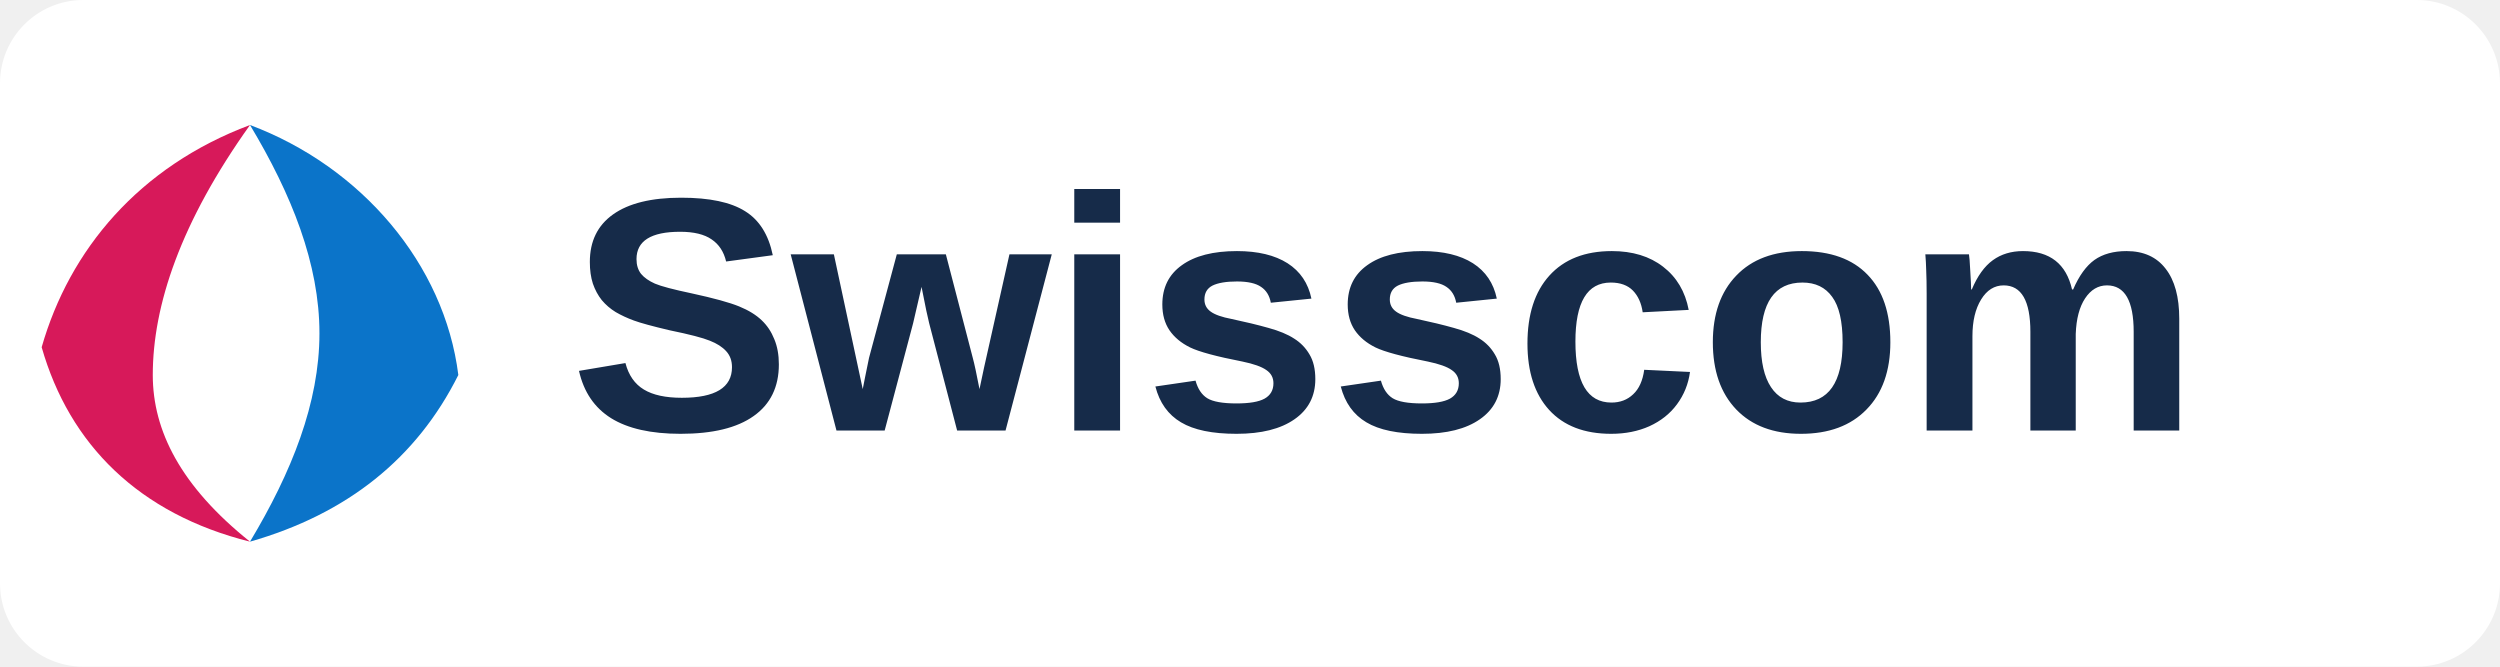
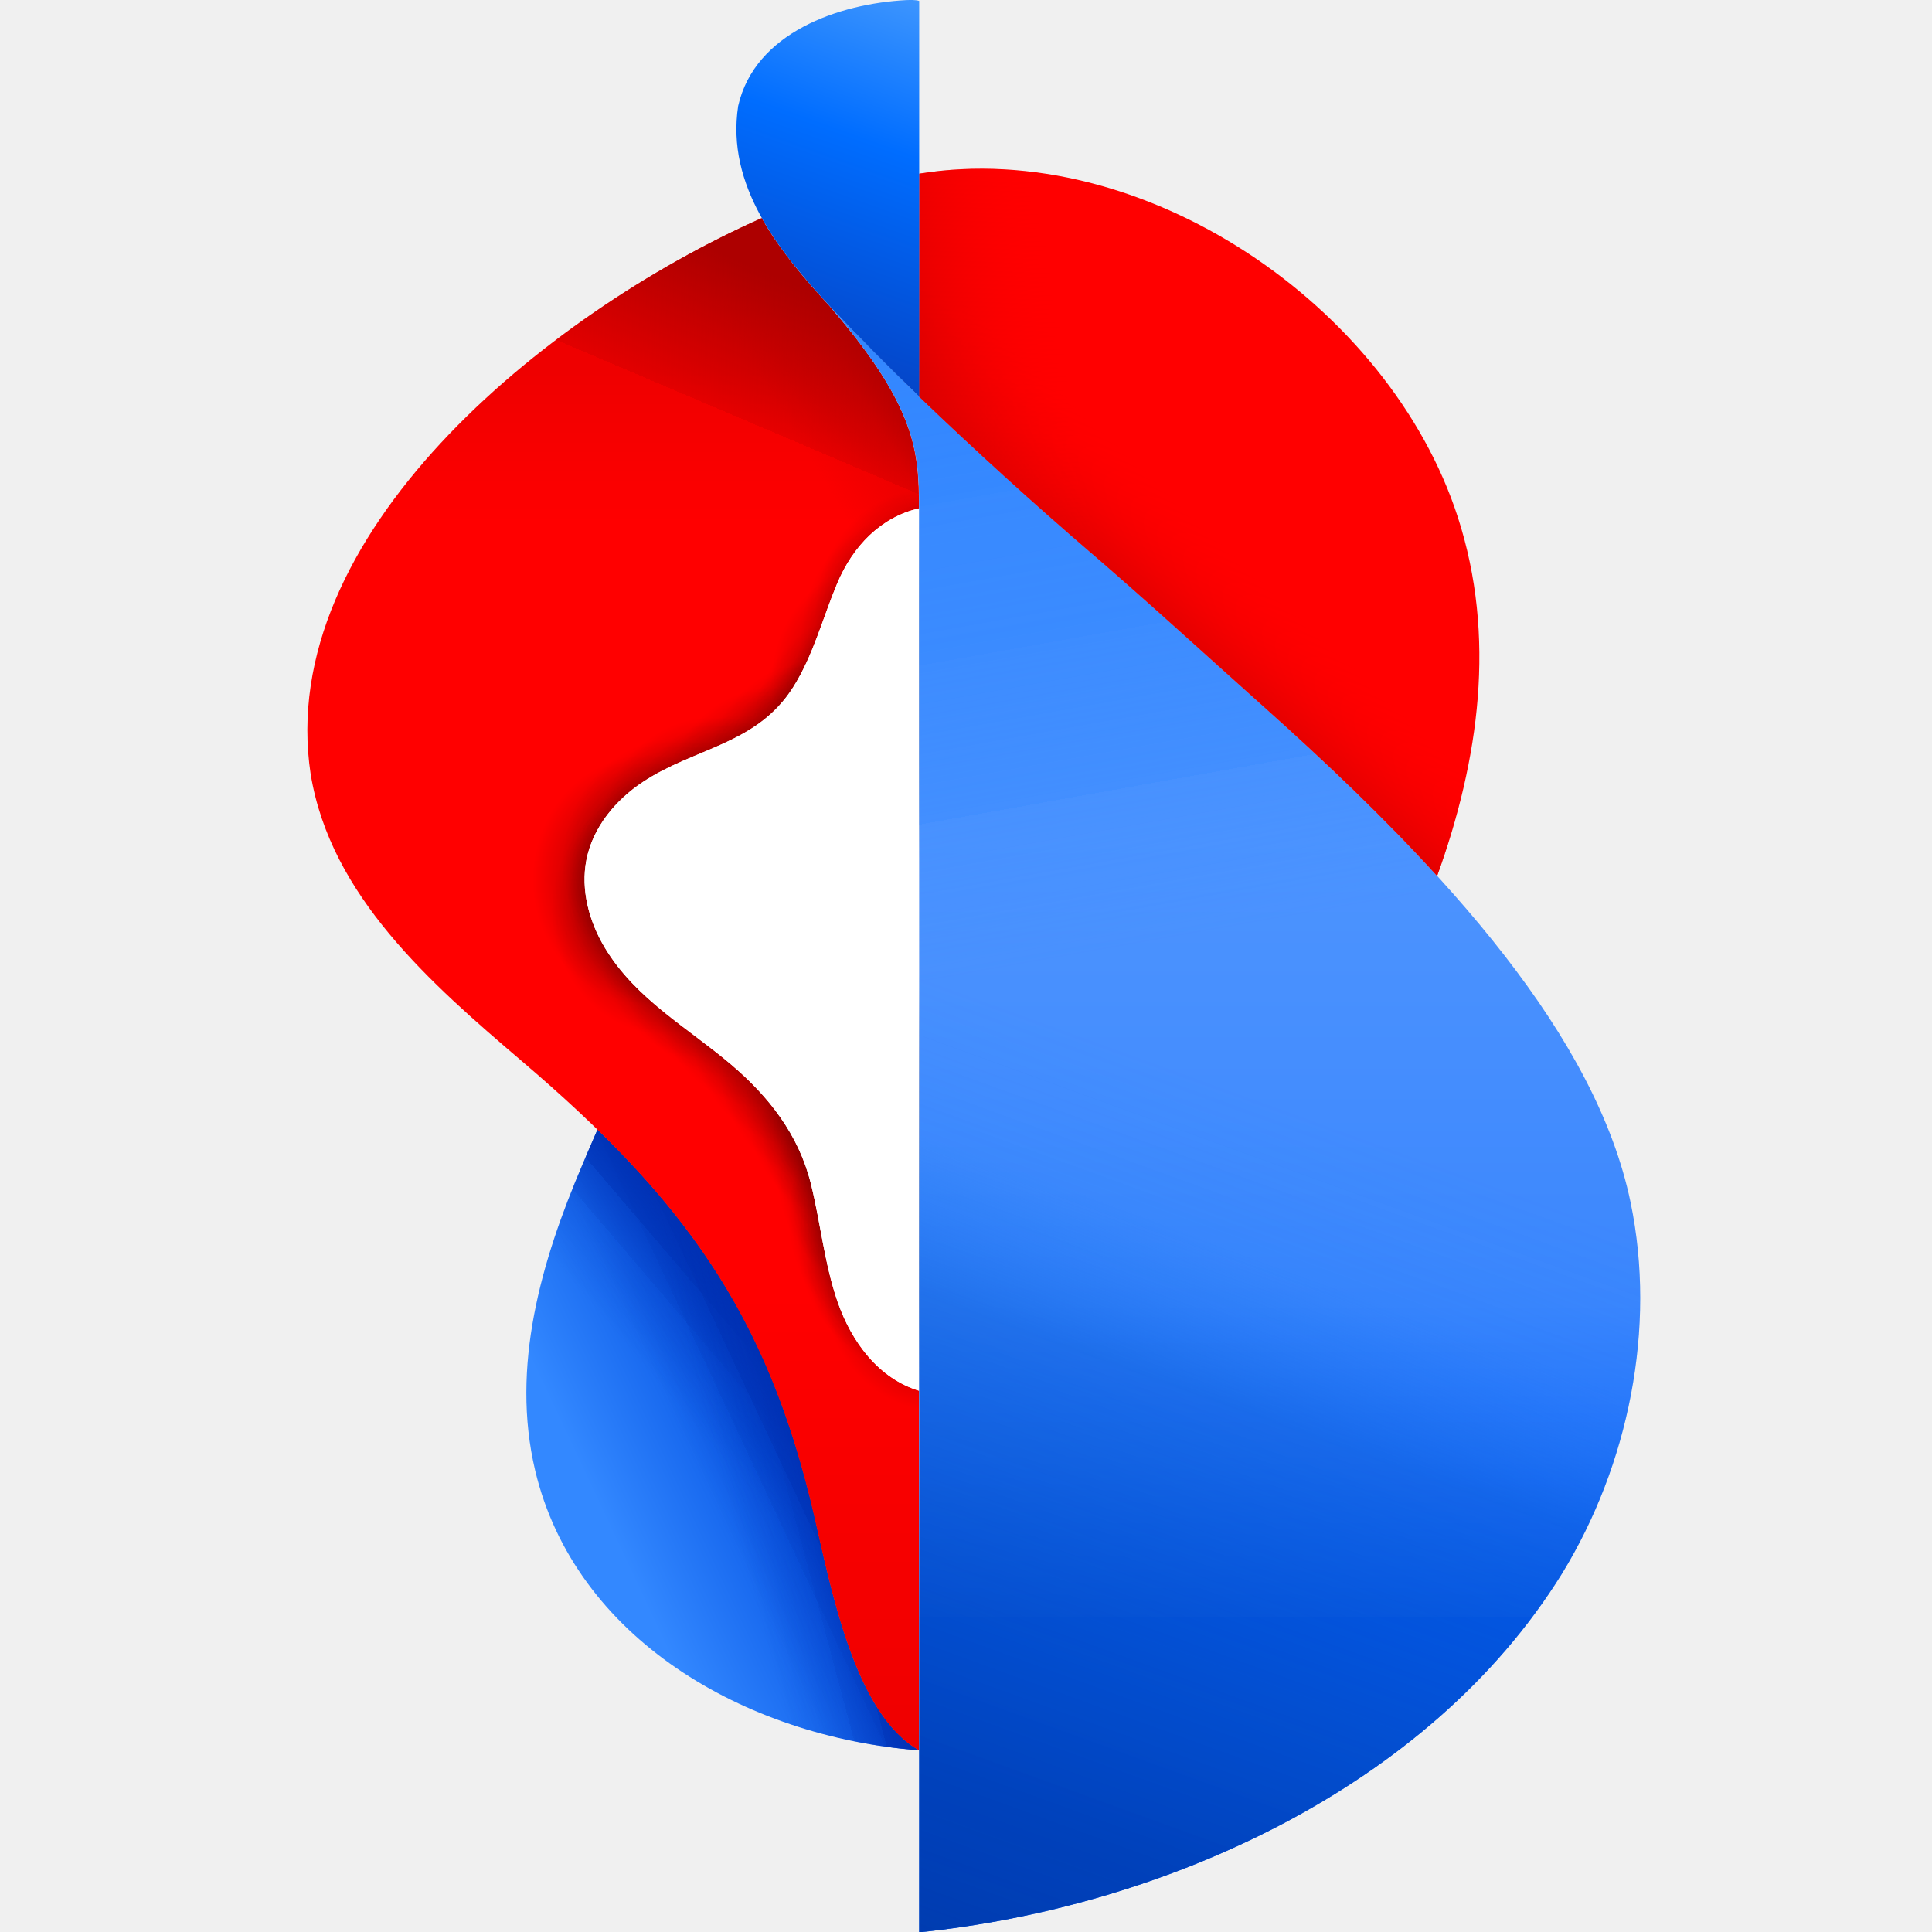
- <svg xmlns="http://www.w3.org/2000/svg" viewBox="0 0 180 48" role="img" aria-labelledby="title">
-   <rect width="180" height="48" rx="6" fill="#fff" />
-   <path d="M18 9c8 3 14 10 15 18-3 6-8 10-15 12 3-5 5-10 5-15S21 14 18 9Z" fill="#0B74C9" />
-   <path d="M18 9c-5 7-7 13-7 18 0 4 2 8 7 12-8-2-13-7-15-14C5 18 10 12 18 9Z" fill="#D7195A" />
-   <text x="41" y="31" fill="#162B49" font-family="Arial, Helvetica, sans-serif" font-size="24" font-weight="700">Swisscom</text>
+ <svg xmlns="http://www.w3.org/2000/svg" xmlns:xlink="http://www.w3.org/1999/xlink" role="img" aria-labelledby="title" viewBox="0 0 40 40">
+   <defs>
+     <radialGradient id="b" cx="217.7" cy="-318.2" r="8.1" fx="217.7" fy="-318.2" gradientTransform="matrix(.329 0 0 .354 -58.196 130.853)" gradientUnits="userSpaceOnUse">
+       <stop offset="0" stop-color="#300" stop-opacity=".8" />
+       <stop offset="0" stop-color="#300" stop-opacity=".7" />
+       <stop offset=".6" stop-color="#300" stop-opacity=".2" />
+       <stop offset=".9" stop-color="#300" stop-opacity="0" />
+     </radialGradient>
+     <radialGradient xlink:href="#b" id="j" cx="219.6" cy="-319.2" r="8.1" fx="219.6" fy="-319.2" />
+     <radialGradient xlink:href="#b" id="k" cx="218.9" cy="-316.4" r="8.1" fx="218.9" fy="-316.4" />
+     <radialGradient xlink:href="#b" id="l" cx="219.9" cy="-317.6" r="8.1" fx="219.9" fy="-317.6" />
+     <radialGradient xlink:href="#b" id="m" cx="221.8" cy="-314.8" r="8.1" fx="221.8" fy="-314.8" />
+     <radialGradient xlink:href="#b" id="n" cx="223.1" cy="-313.9" r="8.1" fx="223.1" fy="-313.9" />
+     <radialGradient xlink:href="#b" id="o" cx="225.3" cy="-312.1" r="8.1" fx="225.3" fy="-312.1" />
+     <radialGradient xlink:href="#b" id="p" cx="227.6" cy="-309.8" r="8.1" fx="227.6" fy="-309.8" />
+     <radialGradient xlink:href="#b" id="q" cx="229.4" cy="-307.6" r="8.1" fx="229.4" fy="-307.6" />
+     <radialGradient xlink:href="#b" id="r" cx="231.1" cy="-305.2" r="8.1" fx="231.1" fy="-305.2" />
+     <radialGradient xlink:href="#b" id="s" cx="232.1" cy="-303.8" r="8.1" fx="232.1" fy="-303.8" />
+     <radialGradient xlink:href="#b" id="t" cx="232.5" cy="-305.2" r="8.1" fx="232.5" fy="-305.2" />
+     <radialGradient xlink:href="#b" id="u" cx="233.1" cy="-301" r="8.1" fx="233.1" fy="-301" />
+     <radialGradient xlink:href="#b" id="v" cx="234" cy="-299.8" r="8.1" fx="234" fy="-299.8" />
+     <radialGradient xlink:href="#b" id="w" cx="233.8" cy="-298.4" fx="233.8" fy="-298.4" />
+     <radialGradient xlink:href="#b" id="x" cx="234.4" cy="-296.9" r="8.1" fx="234.4" fy="-296.9" />
+     <radialGradient xlink:href="#b" id="y" cx="234.9" cy="-296.3" r="8.1" fx="234.9" fy="-296.3" />
+     <radialGradient xlink:href="#b" id="z" cx="236" cy="-294.4" r="8.1" fx="236" fy="-294.4" />
+     <radialGradient xlink:href="#b" id="A" cx="223.5" cy="-320.5" r="8.1" fx="223.5" fy="-320.5" />
+     <radialGradient xlink:href="#b" id="B" cx="225.8" cy="-322.2" r="8.1" fx="225.8" fy="-322.2" />
+     <radialGradient xlink:href="#b" id="C" cx="221.8" cy="-320.4" r="8.1" fx="221.8" fy="-320.4" />
+     <radialGradient xlink:href="#b" id="D" cx="228.4" cy="-323.7" r="8.1" fx="228.4" fy="-323.7" />
+     <radialGradient xlink:href="#b" id="E" cx="229.7" cy="-324.1" r="8.1" fx="229.7" fy="-324.1" />
+     <radialGradient xlink:href="#b" id="F" cx="231.5" cy="-326.6" r="8.1" fx="231.5" fy="-326.6" />
+     <radialGradient xlink:href="#b" id="G" cx="232.1" cy="-326" r="8.1" fx="232.1" fy="-326" />
+     <radialGradient xlink:href="#b" id="H" cx="233.5" cy="-328" r="8.1" fx="233.5" fy="-328" />
+     <radialGradient xlink:href="#b" id="I" cx="232.7" cy="-329.6" r="8.1" fx="232.7" fy="-329.6" />
+     <radialGradient xlink:href="#b" id="J" cx="234.6" cy="-332.4" r="8.1" fx="234.6" fy="-332.4" />
+     <radialGradient xlink:href="#b" id="K" cx="235.5" cy="-333.8" r="8.1" fx="235.5" fy="-333.8" />
+     <radialGradient xlink:href="#b" id="L" cx="238" cy="-333.9" r="8.1" fx="238" fy="-333.9" />
+     <linearGradient id="d" x1="11.5" x2="16.4" y1="31.8" y2="29.5" gradientUnits="userSpaceOnUse">
+       <stop offset=".2" stop-color="#38f" />
+       <stop offset="1" stop-color="#004de1" />
+     </linearGradient>
+     <linearGradient id="a" x1="11.5" x2="16.4" y1="31.8" y2="29.5" gradientUnits="userSpaceOnUse">
+       <stop offset=".1" stop-color="#0030b3" stop-opacity="0" />
+       <stop offset=".5" stop-color="#0030b3" stop-opacity="0" />
+       <stop offset=".6" stop-color="#0030b3" stop-opacity="0" />
+       <stop offset=".7" stop-color="#0030b3" stop-opacity=".1" />
+       <stop offset=".8" stop-color="#0030b3" stop-opacity=".2" />
+       <stop offset=".8" stop-color="#0030b3" stop-opacity=".3" />
+       <stop offset=".9" stop-color="#0030b3" stop-opacity=".5" />
+       <stop offset=".9" stop-color="#0030b3" stop-opacity=".7" />
+       <stop offset="1" stop-color="#0030b3" stop-opacity=".9" />
+       <stop offset="1" stop-color="#0030b3" />
+     </linearGradient>
+     <linearGradient xlink:href="#a" id="e" x1="12.2" x2="17" y1="32.8" y2="28.7" />
+     <linearGradient xlink:href="#a" id="f" x1="11.2" x2="17.2" y1="31" y2="29.4" />
+     <linearGradient id="g" x1="12.7" x2="12.7" y1="36.2" y2="4.5" gradientUnits="userSpaceOnUse">
+       <stop offset="0" stop-color="#ef0000" />
+       <stop offset=".3" stop-color="red" />
+       <stop offset=".8" stop-color="red" />
+       <stop offset=".9" stop-color="#ef0000" />
+     </linearGradient>
+     <linearGradient id="h" x1="10.9" x2="24.4" y1="24.2" y2="16.1" gradientUnits="userSpaceOnUse">
+       <stop offset=".8" stop-color="#ad0000" stop-opacity="0" />
+       <stop offset=".9" stop-color="#ad0000" stop-opacity=".2" />
+       <stop offset="1" stop-color="#ad0000" />
+     </linearGradient>
+     <linearGradient id="i" x1="9.6" x2="21.3" y1="32.2" y2="4.7" gradientUnits="userSpaceOnUse">
+       <stop offset=".8" stop-color="#ad0000" stop-opacity="0" />
+       <stop offset=".8" stop-color="#ad0000" stop-opacity=".2" />
+       <stop offset=".9" stop-color="#ad0000" />
+     </linearGradient>
+     <linearGradient id="M" x1="25.6" x2="25.6" y1="40" y2="7.5" gradientUnits="userSpaceOnUse">
+       <stop offset=".2" stop-color="#0055f8" />
+       <stop offset=".2" stop-color="#095cf8" />
+       <stop offset=".3" stop-color="#2674fb" />
+       <stop offset=".4" stop-color="#3b86fd" />
+       <stop offset=".6" stop-color="#4890fe" />
+       <stop offset=".7" stop-color="#4d94ff" />
+     </linearGradient>
+     <linearGradient id="N" x1="27.5" x2="21.8" y1="38.6" y2="6.7" gradientUnits="userSpaceOnUse">
+       <stop offset=".6" stop-color="#3387ff" stop-opacity="0" />
+       <stop offset=".7" stop-color="#3387ff" stop-opacity=".2" />
+       <stop offset=".7" stop-color="#3387ff" stop-opacity=".4" />
+       <stop offset=".8" stop-color="#3387ff" stop-opacity=".6" />
+       <stop offset=".8" stop-color="#3387ff" stop-opacity=".7" />
+       <stop offset=".9" stop-color="#3387ff" stop-opacity=".8" />
+       <stop offset=".9" stop-color="#3387ff" stop-opacity=".9" />
+       <stop offset="1" stop-color="#3387ff" />
+       <stop offset="1" stop-color="#3387ff" />
+     </linearGradient>
+     <linearGradient id="O" x1="17.6" x2="28.2" y1="39.5" y2="10.3" gradientUnits="userSpaceOnUse">
+       <stop offset="0" stop-color="#003cb0" />
+       <stop offset=".1" stop-color="#003fb5" stop-opacity=".9" />
+       <stop offset=".2" stop-color="#034ac2" stop-opacity=".8" />
+       <stop offset=".4" stop-color="#075bd8" stop-opacity=".5" />
+       <stop offset=".5" stop-color="#0c72f6" stop-opacity=".1" />
+       <stop offset=".6" stop-color="#0e7aff" stop-opacity="0" />
+     </linearGradient>
+     <linearGradient id="c" x1="23.2" x2="28" y1="12.1" y2="7" gradientUnits="userSpaceOnUse">
+       <stop offset="0" stop-color="#d90000" stop-opacity=".8" />
+       <stop offset=".3" stop-color="red" stop-opacity="0" />
+     </linearGradient>
+     <linearGradient xlink:href="#c" id="P" x1="19.6" x2="30.1" y1="11.7" y2="9.9" />
+     <linearGradient id="Q" x1="16.4" x2="19" y1="7.3" y2="0" gradientUnits="userSpaceOnUse">
+       <stop offset="0" stop-color="#0445c8" />
+       <stop offset=".6" stop-color="#006dff" />
+       <stop offset="1" stop-color="#3d95fe" />
+     </linearGradient>
+   </defs>
+   <path d="M16.858 31.371c-.809-3.488-2.154-5.711-4.487-7.986-.163.369-.275.641-.312.727-.855 1.998-1.489 4.184-.979 6.333.822 3.46 4.321 5.515 7.951 5.793-1.333-.75-1.82-3.344-2.173-4.867" style="fill:url(#d)" />
+   <path d="M16.858 31.371c-.809-3.488-2.154-5.711-4.487-7.986-.163.369-.275.641-.312.727-.855 1.998-1.489 4.184-.979 6.333.822 3.46 4.321 5.515 7.951 5.793-1.333-.75-1.82-3.344-2.173-4.867" style="fill:url(#a)" />
+   <path d="M16.858 31.371c-.809-3.488-2.154-5.711-4.487-7.986-.163.369-.275.641-.312.727-.855 1.998-1.489 4.184-.979 6.333.822 3.46 4.321 5.515 7.951 5.793-1.333-.75-1.82-3.344-2.173-4.867" style="fill:url(#e)" />
+   <path d="M16.858 31.371c-.809-3.488-2.154-5.711-4.487-7.986-.163.369-.275.641-.312.727-.855 1.998-1.489 4.184-.979 6.333.822 3.46 4.321 5.515 7.951 5.793-1.333-.75-1.82-3.344-2.173-4.867" style="fill:url(#f)" />
+   <path d="M17.178 6.344c-.516-.559-1.037-1.164-1.409-1.827-4.52 2.007-10.087 6.578-9.337 11.511.413 2.521 2.479 4.327 4.375 5.944 3.322 2.831 5.071 5.198 6.046 9.399.353 1.523.841 4.117 2.173 4.867V10.514c0-1.163-.064-2.106-1.853-4.175z" style="fill:url(#g)" />
+   <path d="M17.178 6.344c-.516-.559-1.037-1.164-1.409-1.827-4.52 2.007-10.087 6.578-9.337 11.511.413 2.521 2.479 4.327 4.375 5.944 3.322 2.831 5.071 5.198 6.046 9.399.353 1.523.841 4.117 2.173 4.867V10.514c0-1.163-.064-2.106-1.853-4.175z" style="fill:url(#h)" />
+   <path d="M17.178 6.344c-.516-.559-1.037-1.164-1.409-1.827-4.52 2.007-10.087 6.578-9.337 11.511.413 2.521 2.479 4.327 4.375 5.944 3.322 2.831 5.071 5.198 6.046 9.399.353 1.523.841 4.117 2.173 4.867V10.514c0-1.163-.064-2.106-1.853-4.175z" style="fill:url(#i)" />
+   <path d="M10.8 15.6h5.5v5.5h-5.5z" style="fill:url(#b)" />
+   <path d="M11.4 15.2h5.5v5.5h-5.5z" style="fill:url(#j)" />
+   <path d="M11.2 16.2h5.5v5.5h-5.5z" style="fill:url(#k)" />
+   <path d="M11.5 15.8H17v5.5h-5.5z" style="fill:url(#l)" />
+   <path d="M12.1 16.8h5.5v5.5h-5.5z" style="fill:url(#m)" />
+   <path d="M12.6 17.1h5.5v5.5h-5.5z" style="fill:url(#n)" />
+   <path d="M13.3 17.7h5.5v5.5h-5.5z" style="fill:url(#o)" />
+   <path d="M14.1 18.5h5.5V24h-5.5z" style="fill:url(#p)" />
+   <path d="M14.6 19.3h5.5v5.5h-5.5z" style="fill:url(#q)" />
+   <path d="M15.2 20.2h5.5v5.5h-5.5z" style="fill:url(#r)" />
+   <path d="M15.5 20.7H21v5.5h-5.5z" style="fill:url(#s)" />
+   <path d="M15.6 20.2h5.5v5.5h-5.5z" style="fill:url(#t)" />
+   <path d="M15.8 21.6h5.5v5.5h-5.5z" style="fill:url(#u)" />
+   <path d="M16.1 22.1h5.5v5.5h-5.5z" style="fill:url(#v)" />
+   <path d="M16.1 22.6h5.5v5.5h-5.5z" style="fill:url(#w)" />
+   <path d="M16.3 23.1h5.5v5.5h-5.5z" style="fill:url(#x)" />
+   <path d="M16.5 23.3H22v5.5h-5.5z" style="fill:url(#y)" />
+   <path d="M16.8 24h5.5v5.5h-5.5z" style="fill:url(#z)" />
+   <path d="M12.7 14.8h5.5v5.5h-5.5z" style="fill:url(#A)" />
+   <path d="M13.5 14.2H19v5.5h-5.5z" style="fill:url(#B)" />
+   <path d="M12.1 14.8h5.5v5.5h-5.5z" style="fill:url(#C)" />
+   <path d="M14.3 13.6h5.5v5.5h-5.5z" style="fill:url(#D)" />
+   <path d="M14.7 13.5h5.5V19h-5.5z" style="fill:url(#E)" />
+   <path d="M15.3 12.6h5.5v5.5h-5.5z" style="fill:url(#F)" />
+   <path d="M15.5 12.8H21v5.5h-5.5z" style="fill:url(#G)" />
+   <path d="M16 12.1h5.5v5.5H16z" style="fill:url(#H)" />
+   <path d="M15.7 11.5h5.5V17h-5.5z" style="fill:url(#I)" />
+   <path d="M16.3 10.5h5.5V16h-5.5z" style="fill:url(#J)" />
+   <path d="M16.6 10h5.5v5.5h-5.5z" style="fill:url(#K)" />
+   <path d="M17.5 10H23v5.5h-5.5z" style="fill:url(#L)" />
+   <path d="M19.031 10.524c-.791.181-1.373.781-1.699 1.559-.301.718-.492 1.482-.909 2.143-.753 1.194-2.043 1.253-3.116 1.966-.557.37-1.031.93-1.165 1.607-.124.626.057 1.287.384 1.828.641 1.062 1.714 1.648 2.619 2.419.766.652 1.388 1.437 1.642 2.455.203.815.281 1.664.556 2.455.29.834.852 1.585 1.688 1.839z" style="fill:#fff" />
+   <path d="M19.031 10.524c-.791.181-1.373.781-1.699 1.559-.301.718-.492 1.482-.909 2.143-.753 1.194-2.043 1.253-3.116 1.966-.557.37-1.031.93-1.165 1.607-.124.626.057 1.287.384 1.828.641 1.062 1.714 1.648 2.619 2.419.766.652 1.388 1.437 1.642 2.455.203.815.281 1.664.556 2.455.29.834.852 1.585 1.688 1.839z" style="fill:#fff" />
+   <path d="M17.178 6.338c.834.894 2.607 2.689 5.412 5.107 1.224 1.056 2.355 2.097 3.547 3.161 3.903 3.481 6.914 6.884 7.622 10.286.542 2.604-.045 5.442-1.417 7.683-2.76 4.455-8.273 6.917-13.311 7.431V10.513c0-1.163-.064-2.106-1.853-4.175" style="fill:url(#M)" />
+   <path d="M17.178 6.338c.834.894 2.607 2.689 5.412 5.107 1.224 1.056 2.355 2.097 3.547 3.161 3.903 3.481 6.914 6.884 7.622 10.286.542 2.604-.045 5.442-1.417 7.683-2.76 4.455-8.273 6.917-13.311 7.431V10.513c0-1.163-.064-2.106-1.853-4.175" style="fill:url(#N)" />
+   <path d="M17.178 6.338c.834.894 2.607 2.689 5.412 5.107 1.224 1.056 2.355 2.097 3.547 3.161 3.903 3.481 6.914 6.884 7.622 10.286.542 2.604-.045 5.442-1.417 7.683-2.76 4.455-8.273 6.917-13.311 7.431V10.513c0-1.163-.064-2.106-1.853-4.175" style="fill:url(#O)" />
+   <path d="M22.59 11.446c1.224 1.056 2.355 2.097 3.547 3.161 1.328 1.184 2.552 2.359 3.617 3.528.872-2.412 1.228-4.956.429-7.427-1.417-4.38-6.516-7.864-11.153-7.112V8.21a87 87 0 0 0 3.559 3.236Z" style="fill:red" />
+   <path d="M22.59 11.446c1.224 1.056 2.355 2.097 3.547 3.161 1.328 1.184 2.552 2.359 3.617 3.528.872-2.412 1.228-4.956.429-7.427-1.417-4.38-6.516-7.864-11.153-7.112V8.21a87 87 0 0 0 3.559 3.236Z" style="fill:url(#c)" />
+   <path d="M22.59 11.446c1.224 1.056 2.355 2.097 3.547 3.161 1.328 1.184 2.552 2.359 3.617 3.528.872-2.412 1.228-4.956.429-7.427-1.417-4.38-6.516-7.864-11.153-7.112V8.21a87 87 0 0 0 3.559 3.236Z" style="fill:url(#P)" />
+   <path d="M19.031 8.21V.019c-.074-.025-.192-.019-.272-.017-1.388.074-3.131.671-3.476 2.192-.252 1.647.836 2.997 1.901 4.15a51 51 0 0 0 1.847 1.866" style="fill:url(#Q)" />
</svg>
